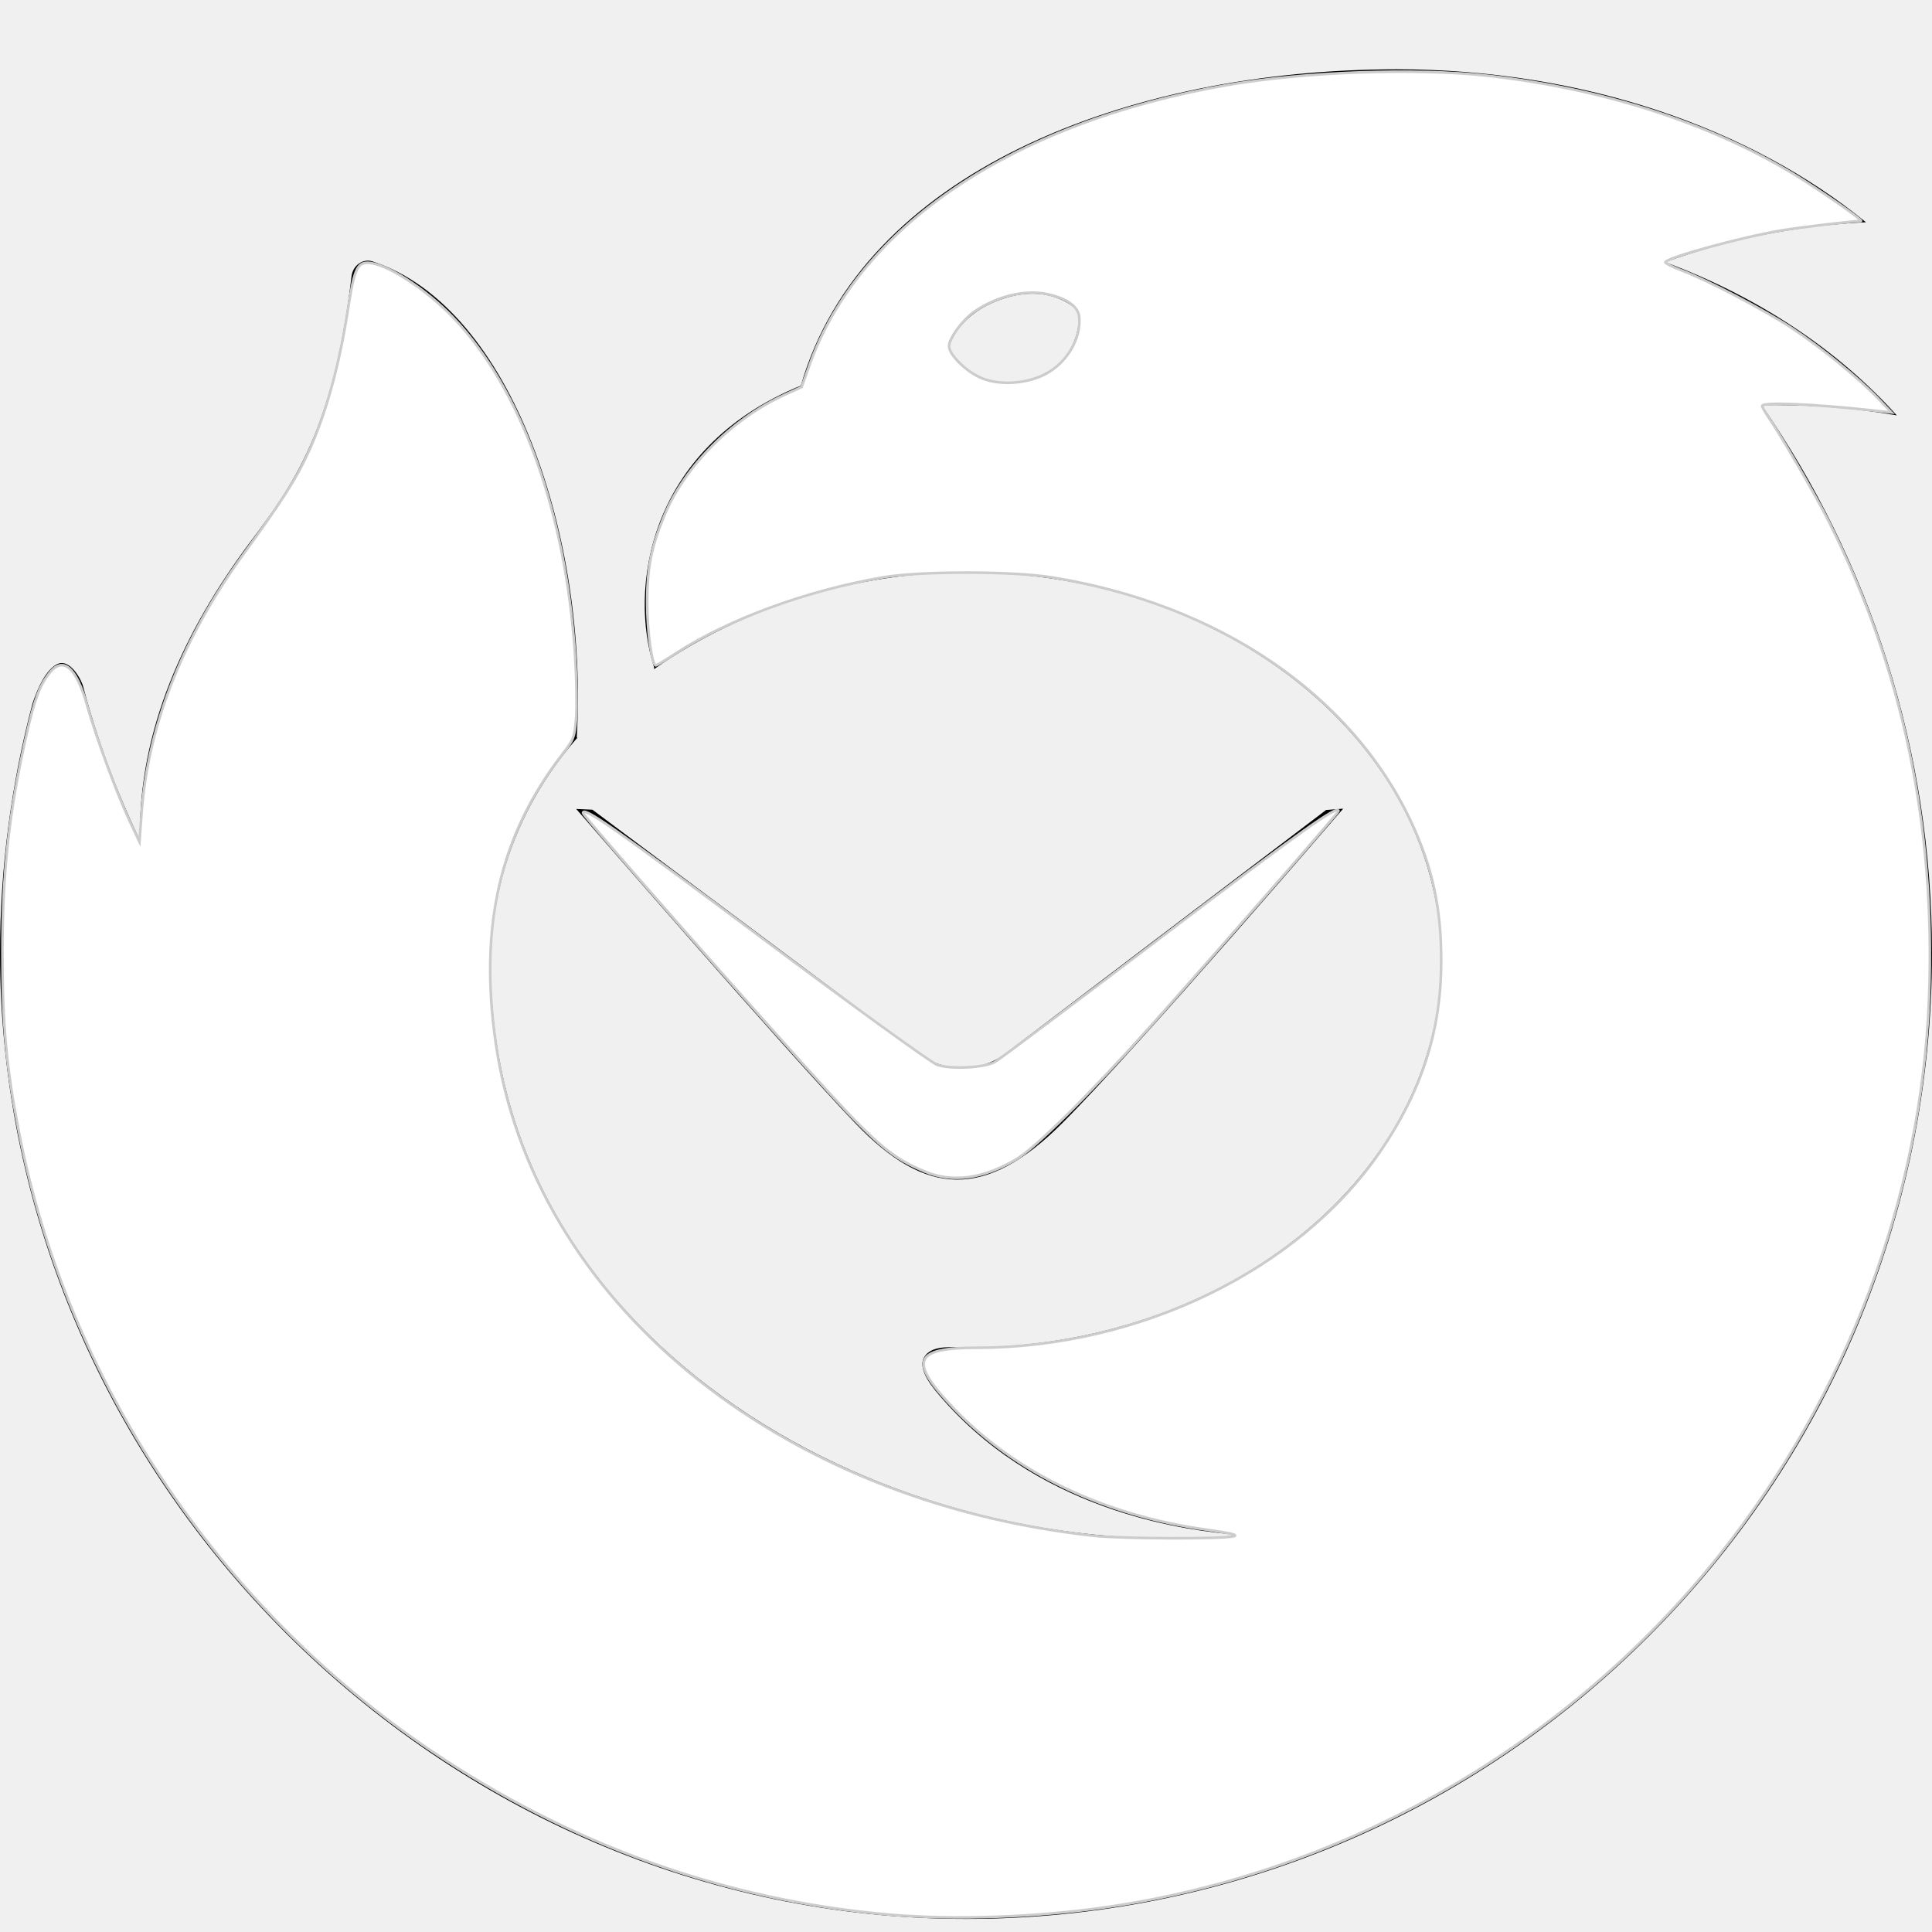
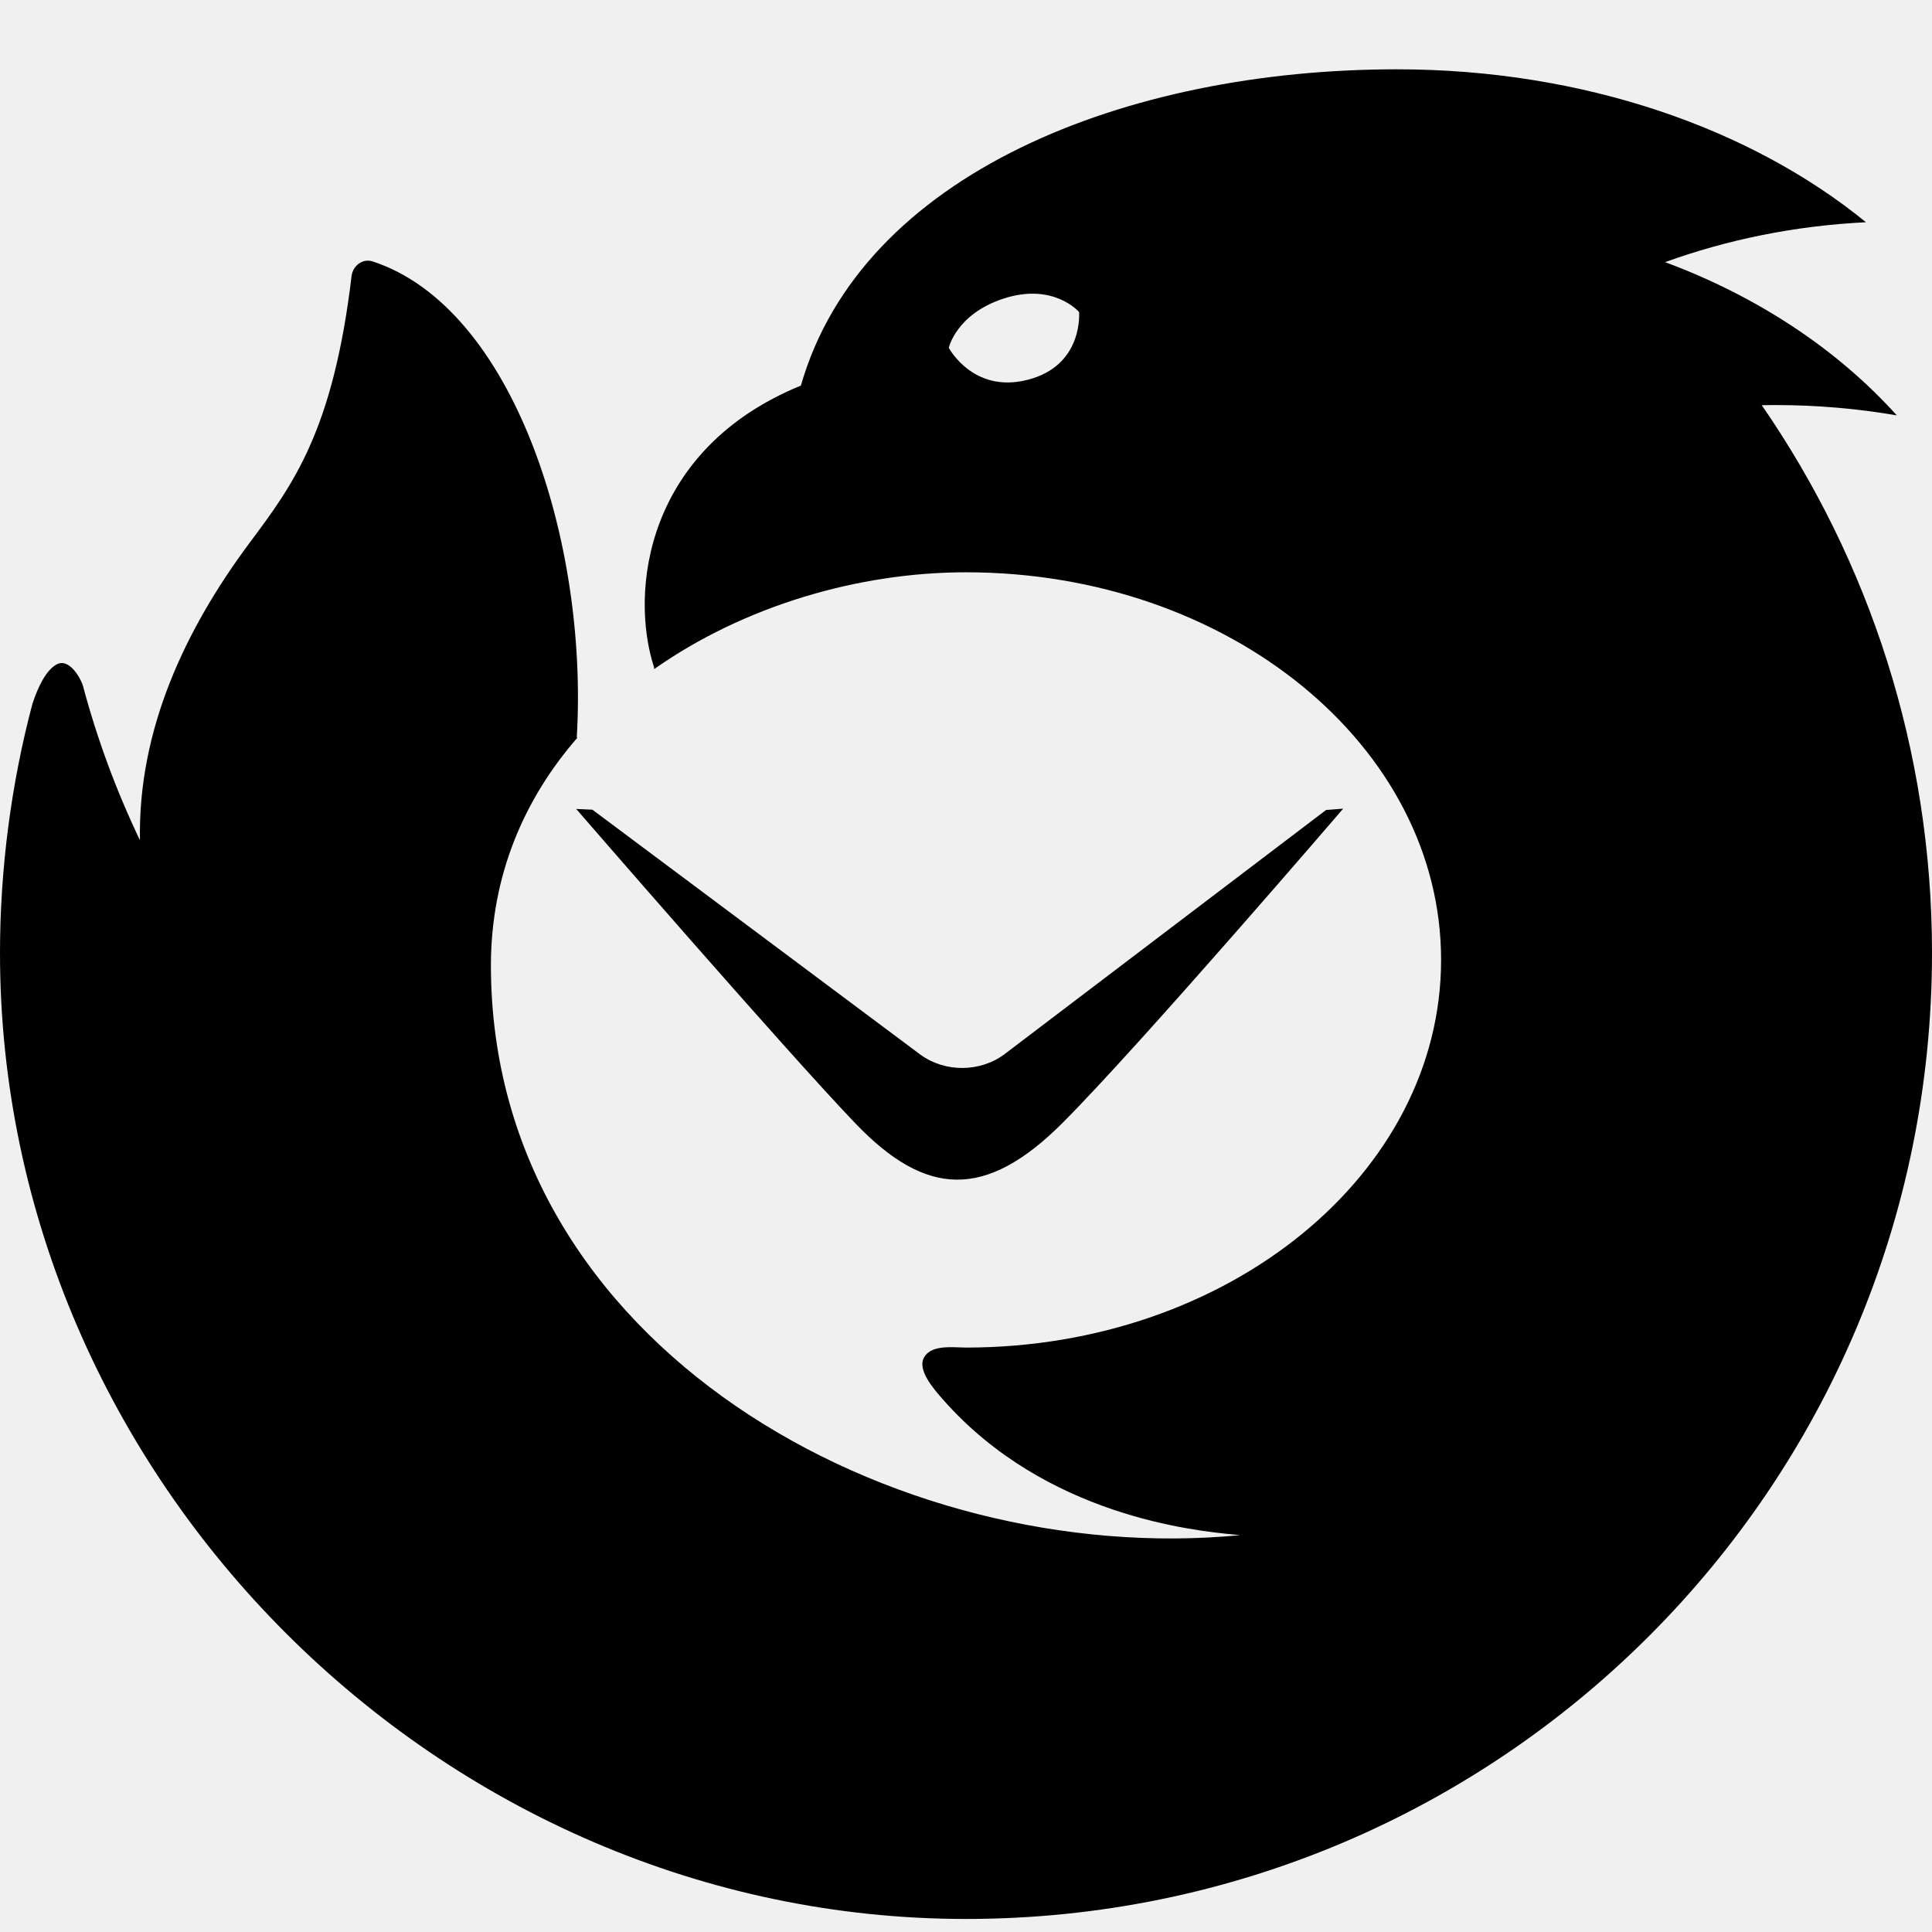
- <svg xmlns="http://www.w3.org/2000/svg" width="32" height="32" viewBox="0 0 32 32" fill="none" version="1.1" id="svg1">
-   <defs id="defs1" />
-   <path fill-rule="evenodd" clip-rule="evenodd" d="M13.264 6.39L13.261 6.39L13.257 6.39C10.697 7.441 10.423 9.792 10.834 11.056C10.834 11.056 10.834 11.066 10.834 11.083C12.316 10.04 14.211 9.479 16 9.479C20.346 9.479 23.869 12.353 23.869 15.899C23.869 19.445 20.346 22.32 16 22.32C15.967 22.32 15.929 22.319 15.89 22.317C15.684 22.309 15.418 22.299 15.31 22.475C15.181 22.684 15.464 23.006 15.627 23.19C17.326 25.112 19.791 25.354 20.438 25.417C20.479 25.421 20.513 25.424 20.539 25.427C14.831 25.979 8.134 22.332 8.131 15.993C8.131 14.499 8.683 13.229 9.564 12.218L9.553 12.216C9.747 8.972 8.502 5.093 6.172 4.33C6.007 4.276 5.844 4.4 5.823 4.573C5.517 7.139 4.853 8.028 4.137 8.987C3.064 10.427 2.284 12.09 2.318 13.917C1.928 13.102 1.612 12.25 1.377 11.37C1.346 11.251 1.149 10.884 0.934 11.007C0.761 11.105 0.631 11.374 0.538 11.654C0.183 12.986 0 14.408 0 15.784C0 24.5 7.3 31.784 16 31.784C24.837 31.784 32 24.621 32 15.784C32 12.415 30.959 9.289 29.18 6.711C29.254 6.71 29.329 6.709 29.403 6.709C30.094 6.709 30.767 6.768 31.417 6.88C30.438 5.792 29.117 4.913 27.58 4.342C28.606 3.97 29.727 3.739 30.906 3.681C29.004 2.127 26.228 1.148 23.137 1.148C18.663 1.148 14.272 2.868 13.264 6.39ZM14.173 18.612C13.014 17.405 9.544 13.399 9.544 13.399L9.812 13.411L15.246 17.469C15.653 17.765 16.233 17.762 16.636 17.462L21.964 13.416L22.247 13.394C22.247 13.394 18.89 17.305 17.604 18.594C16.318 19.883 15.332 19.818 14.173 18.612ZM17.873 5.168C17.873 5.168 17.946 6.002 17.104 6.267C16.142 6.57 15.715 5.761 15.715 5.761C15.715 5.761 15.836 5.205 16.617 4.947C17.451 4.673 17.873 5.168 17.873 5.168Z" fill="black" id="path1" />
-   <path style="fill:#ffffff;stroke:#cccccc;stroke-width:0.043" d="M 14.744,31.713 C 12.027,31.482 9.438,30.555 7.123,28.986 3.593,26.593 1.106,22.85 0.309,18.728 0.104,17.672 0.041,16.974 0.04,15.783 0.04,14.445 0.15,13.444 0.434,12.189 0.57,11.589 0.65,11.37 0.808,11.161 1.039,10.854 1.263,11.041 1.447,11.697 1.594,12.219 1.941,13.159 2.153,13.61 l 0.157,0.333 0.035,-0.476 C 2.452,12.011 3.021,10.569 4.047,9.158 4.517,8.512 4.779,8.12 4.945,7.816 5.317,7.136 5.593,6.228 5.762,5.131 5.863,4.478 5.915,4.352 6.087,4.352 c 0.294,0 0.958,0.425 1.421,0.91 1.127,1.179 1.868,3.239 2.018,5.607 0.024,0.381 0.031,0.844 0.016,1.029 -0.026,0.312 -0.041,0.353 -0.217,0.58 -1.042,1.342 -1.394,2.857 -1.114,4.8 0.615,4.259 4.643,7.579 9.898,8.159 0.459,0.051 2.155,0.056 2.329,0.008 0.075,-0.021 -0.059,-0.053 -0.444,-0.107 -1.709,-0.238 -3.175,-0.94 -4.198,-2.011 -0.753,-0.788 -0.67,-1.004 0.387,-1.004 2.687,0 5.337,-1.289 6.677,-3.248 0.688,-1.006 1.008,-1.999 1.011,-3.139 0.003,-0.897 -0.145,-1.577 -0.508,-2.345 -0.991,-2.096 -3.175,-3.578 -5.934,-4.027 -0.658,-0.107 -2.198,-0.107 -2.813,8.18e-5 -1.27,0.222 -2.561,0.696 -3.423,1.258 -0.167,0.109 -0.315,0.198 -0.33,0.199 -0.067,0.002 -0.146,-0.585 -0.144,-1.06 0.003,-0.566 0.069,-0.898 0.283,-1.418 0.338,-0.82 1.12,-1.605 2,-2.007 l 0.276,-0.126 0.123,-0.346 c 0.821,-2.319 3.361,-4.03 6.907,-4.652 1.284,-0.225 3.143,-0.291 4.359,-0.155 1.88,0.212 3.639,0.778 5.038,1.624 0.427,0.258 1.175,0.78 1.118,0.78 -0.13,0 -1.004,0.103 -1.313,0.155 -0.674,0.113 -1.927,0.457 -1.927,0.529 0,0.017 0.122,0.077 0.271,0.134 0.446,0.17 1.352,0.645 1.822,0.954 0.489,0.322 1.106,0.826 1.437,1.172 l 0.217,0.227 -0.281,-0.031 c -1.028,-0.112 -1.862,-0.146 -1.862,-0.077 1.57e-4,0.018 0.04,0.091 0.089,0.162 0.224,0.328 0.795,1.314 1.01,1.743 1.229,2.45 1.776,5.045 1.665,7.904 -0.128,3.308 -1.353,6.563 -3.473,9.222 -2.508,3.146 -6.168,5.252 -10.138,5.831 -1.169,0.171 -2.519,0.218 -3.594,0.127 z M 17.31,6.198 c 0.358,-0.183 0.6,-0.59 0.565,-0.95 -0.017,-0.173 -0.211,-0.31 -0.533,-0.377 -0.371,-0.077 -0.833,0.035 -1.205,0.292 -0.192,0.132 -0.418,0.441 -0.418,0.57 0,0.134 0.255,0.395 0.498,0.512 0.299,0.143 0.762,0.123 1.094,-0.046 z" id="path2" />
-   <path style="fill:#ffffff;stroke:#cccccc;stroke-width:0.043" d="m 15.314,19.402 c -0.512,-0.21 -0.787,-0.437 -1.578,-1.299 -1.118,-1.219 -4.08,-4.584 -4.08,-4.637 0,-0.117 0.513,0.241 2.947,2.059 1.55,1.157 2.823,2.078 2.92,2.112 0.22,0.077 0.773,0.05 0.953,-0.046 0.071,-0.038 1.333,-0.984 2.804,-2.102 2.28,-1.733 2.89,-2.167 2.89,-2.055 0,0.027 -2.137,2.472 -3.095,3.542 -1.042,1.163 -1.923,2.036 -2.248,2.228 -0.551,0.325 -1.049,0.39 -1.513,0.2 z" id="path3" />
+ <svg xmlns="http://www.w3.org/2000/svg" width="32" height="32" viewBox="0 0 32 32" fill="none">
+   <path fill-rule="evenodd" clip-rule="evenodd" d="M13.264 6.39L13.261 6.39L13.257 6.39C10.697 7.441 10.423 9.792 10.834 11.056C10.834 11.056 10.834 11.066 10.834 11.083C12.316 10.04 14.211 9.479 16 9.479C20.346 9.479 23.869 12.353 23.869 15.899C23.869 19.445 20.346 22.32 16 22.32C15.967 22.32 15.929 22.319 15.89 22.317C15.684 22.309 15.418 22.299 15.31 22.475C15.181 22.684 15.464 23.006 15.627 23.19C17.326 25.112 19.791 25.354 20.438 25.417C20.479 25.421 20.513 25.424 20.539 25.427C14.831 25.979 8.134 22.332 8.131 15.993C8.131 14.499 8.683 13.229 9.564 12.218L9.553 12.216C9.747 8.972 8.502 5.093 6.172 4.33C6.007 4.276 5.844 4.4 5.823 4.573C5.517 7.139 4.853 8.028 4.137 8.987C3.064 10.427 2.284 12.09 2.318 13.917C1.928 13.102 1.612 12.25 1.377 11.37C1.346 11.251 1.149 10.884 0.934 11.007C0.761 11.105 0.631 11.374 0.538 11.654C0.183 12.986 0 14.408 0 15.784C0 24.5 7.3 31.784 16 31.784C24.837 31.784 32 24.621 32 15.784C32 12.415 30.959 9.289 29.18 6.711C29.254 6.71 29.329 6.709 29.403 6.709C30.094 6.709 30.767 6.768 31.417 6.88C30.438 5.792 29.117 4.913 27.58 4.342C28.606 3.97 29.727 3.739 30.906 3.681C29.004 2.127 26.228 1.148 23.137 1.148C18.663 1.148 14.272 2.868 13.264 6.39ZM14.173 18.612C13.014 17.405 9.544 13.399 9.544 13.399L9.812 13.411L15.246 17.469C15.653 17.765 16.233 17.762 16.636 17.462L21.964 13.416L22.247 13.394C22.247 13.394 18.89 17.305 17.604 18.594C16.318 19.883 15.332 19.818 14.173 18.612ZM17.873 5.168C17.873 5.168 17.946 6.002 17.104 6.267C16.142 6.57 15.715 5.761 15.715 5.761C15.715 5.761 15.836 5.205 16.617 4.947C17.451 4.673 17.873 5.168 17.873 5.168Z" fill="black" />
</svg>
